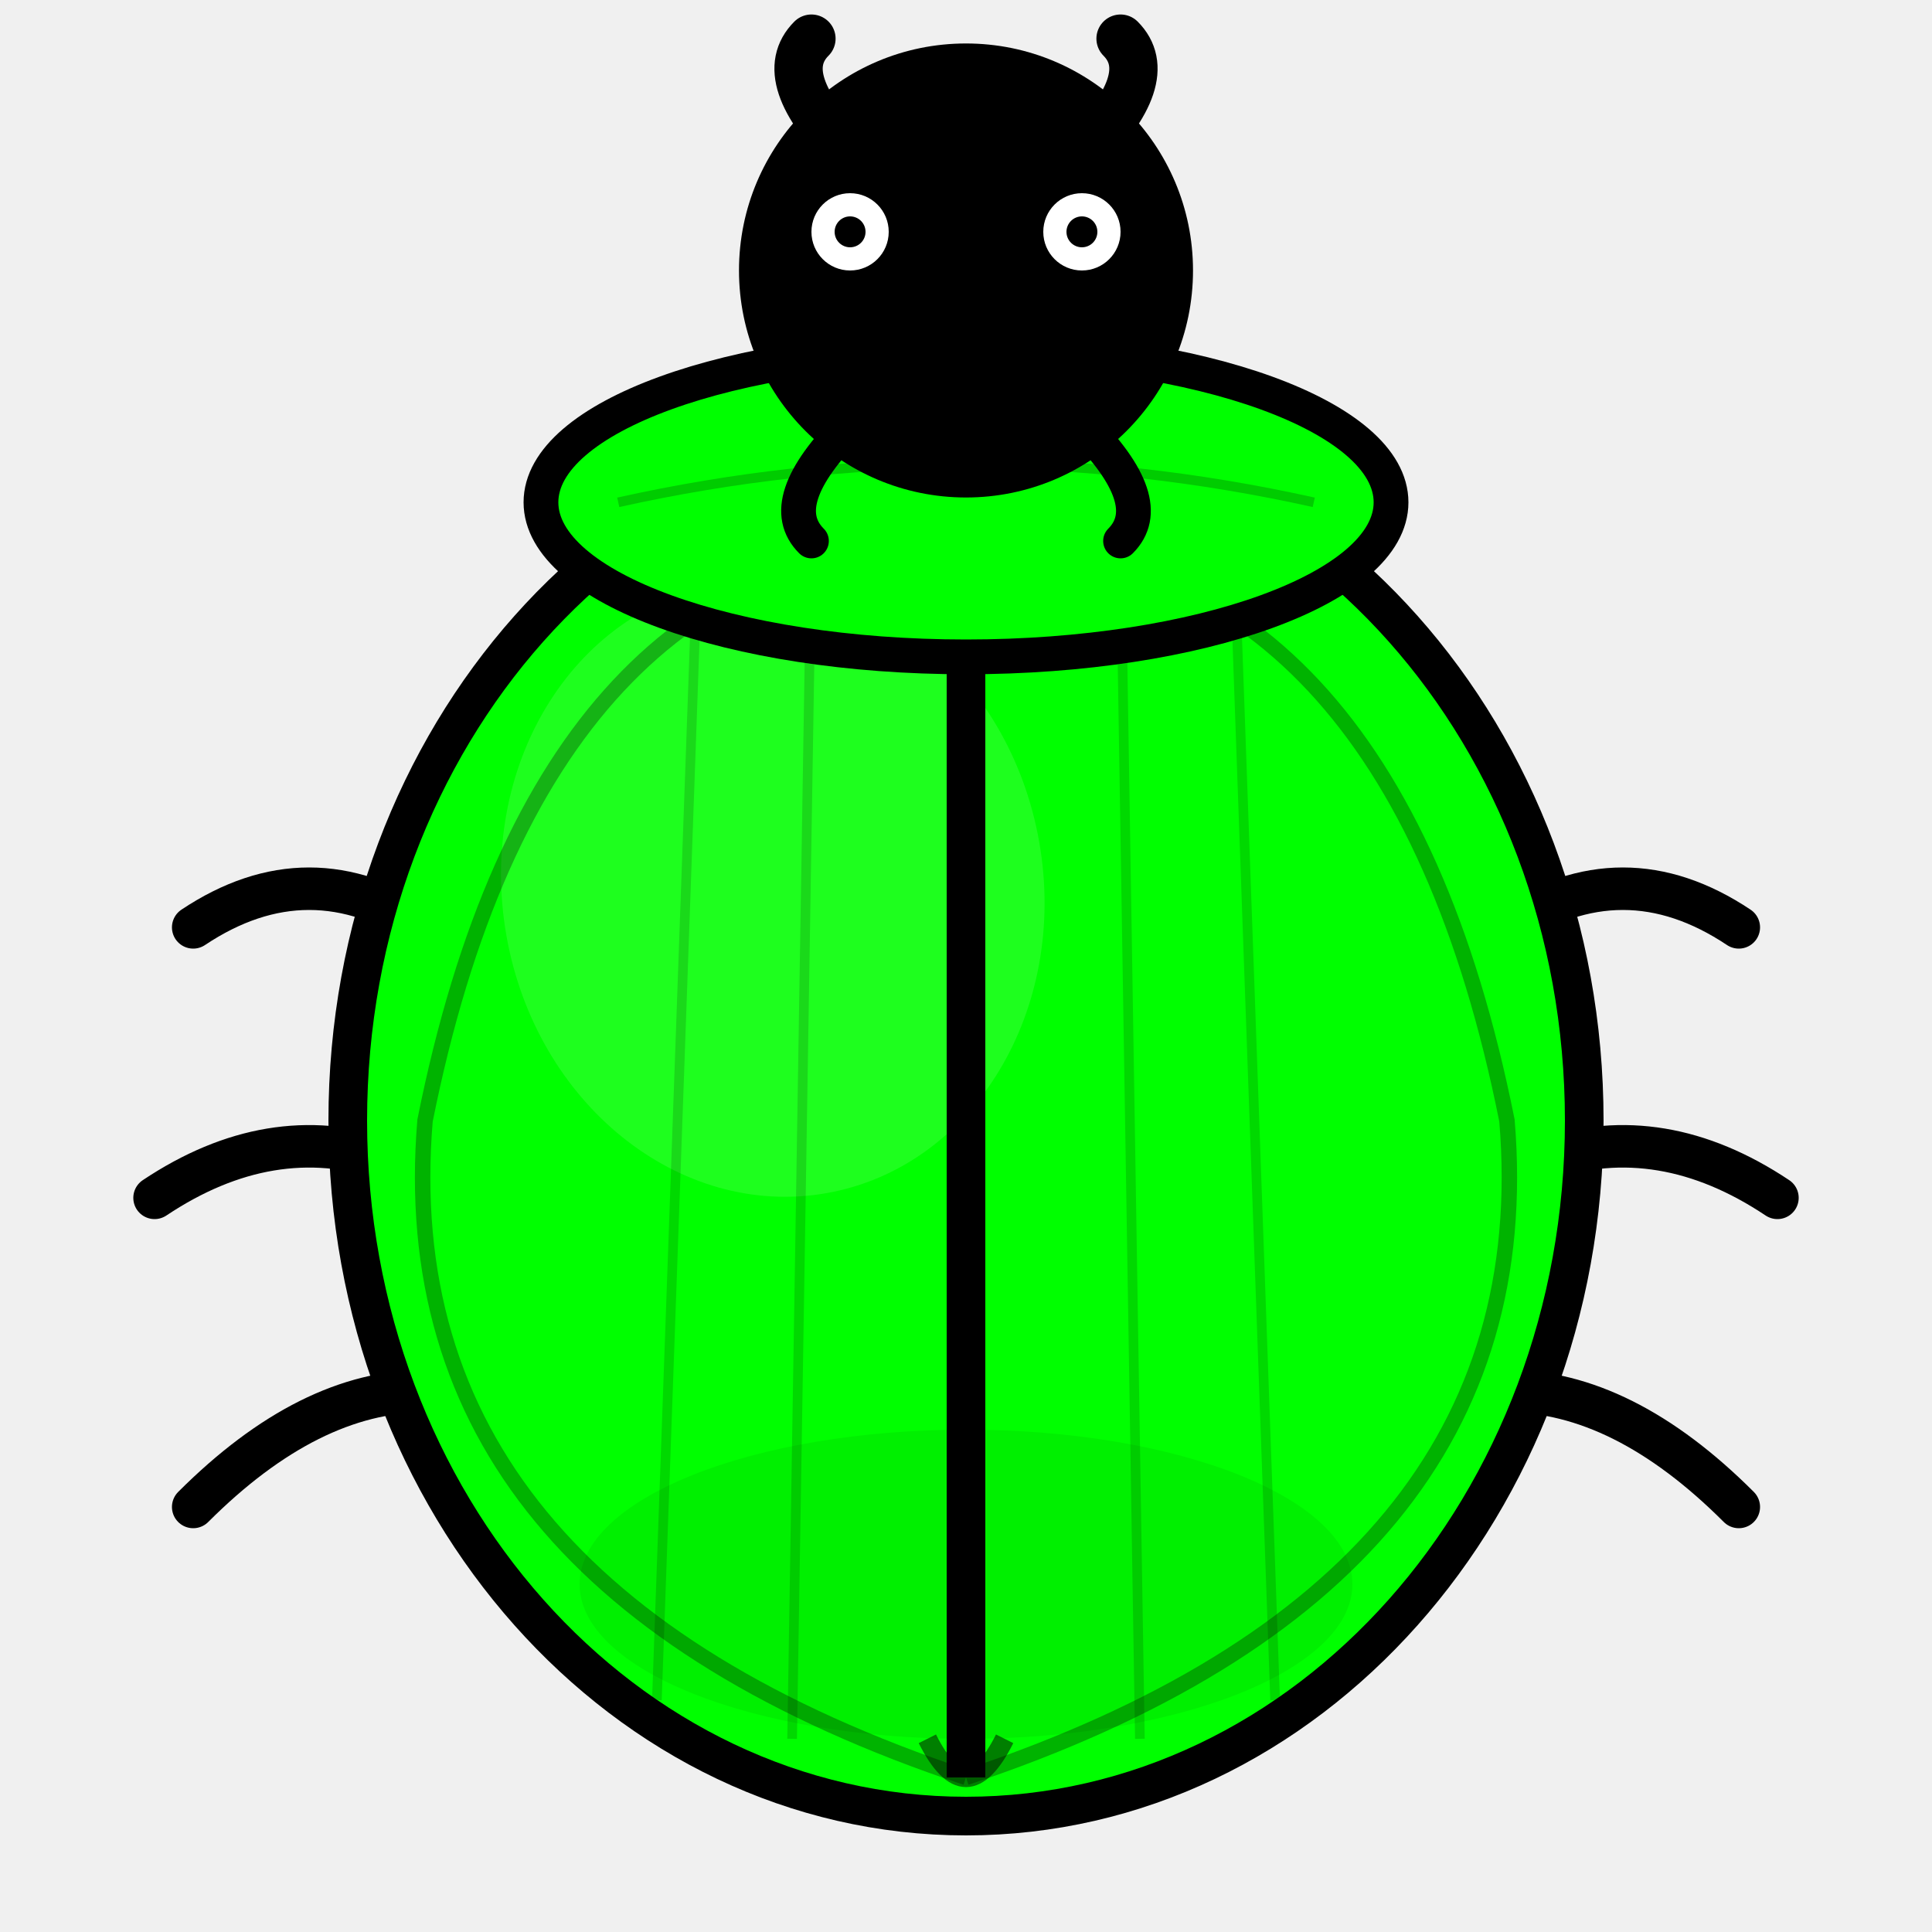
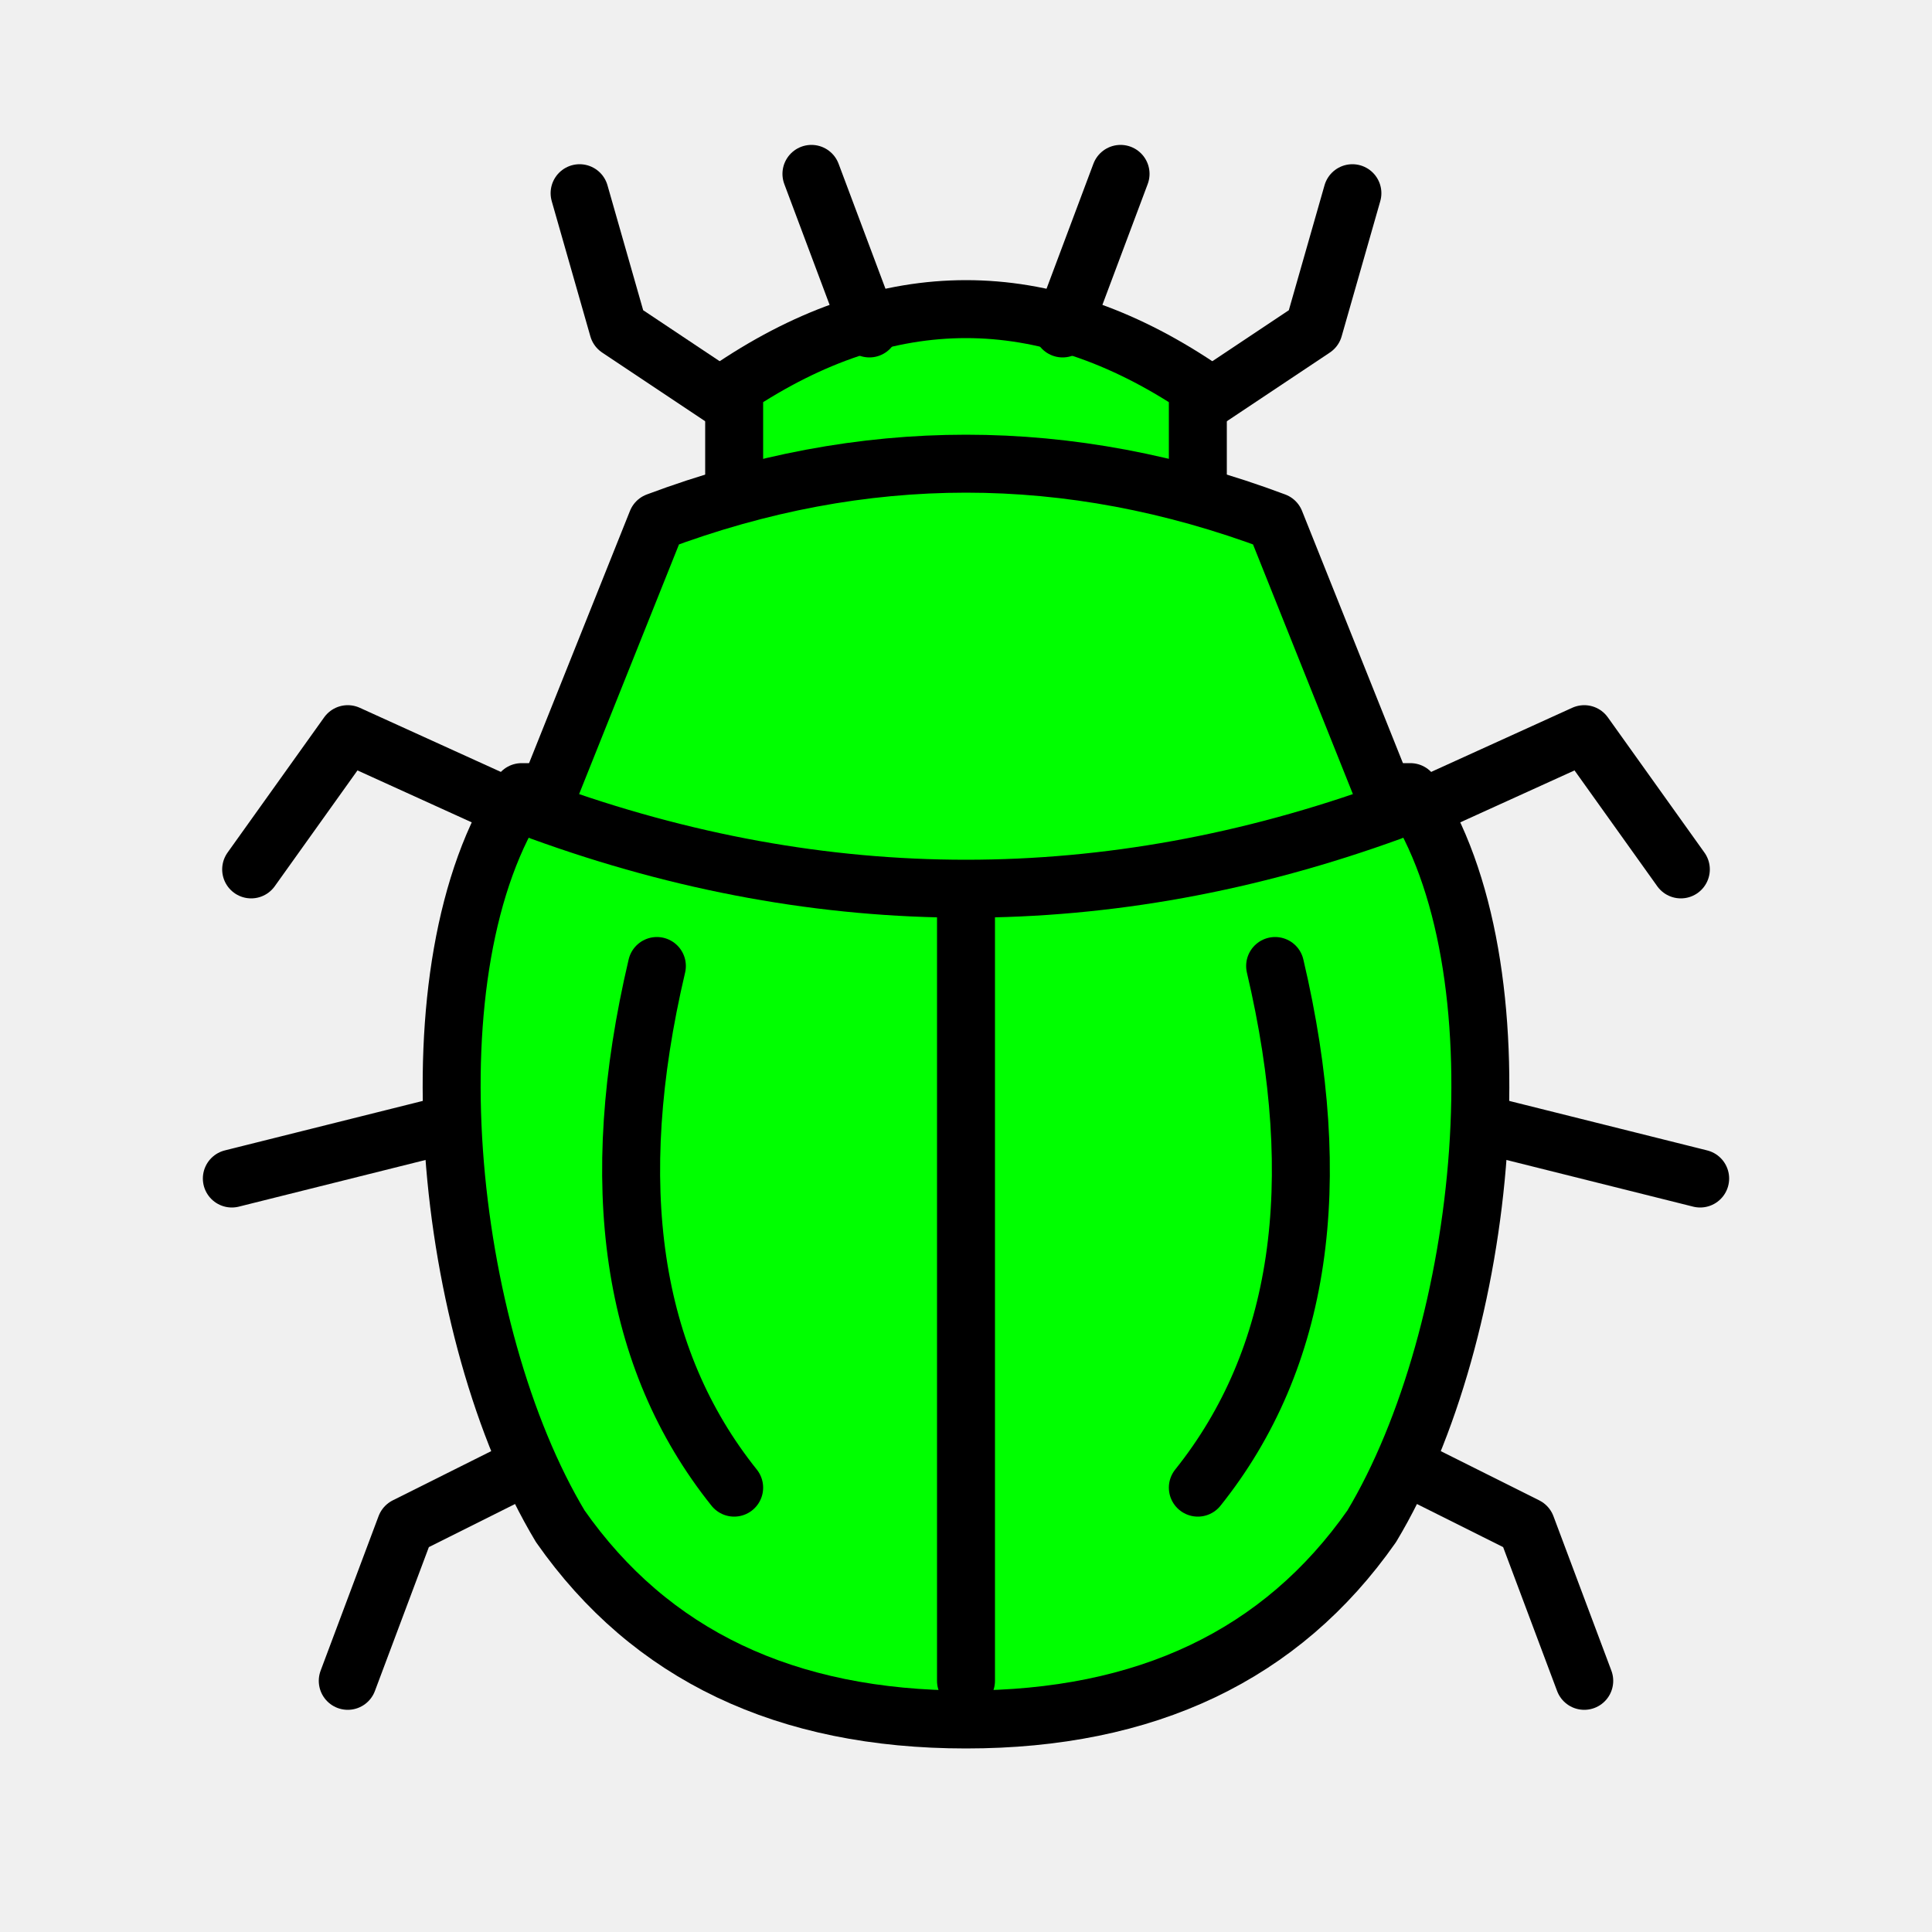
<svg xmlns="http://www.w3.org/2000/svg" viewBox="0 0 100 100">
-   <g>
-     <path d="M22 48 Q16 44 10 48" fill="none" stroke="#000" stroke-width="2.2" stroke-linecap="round" />
-     <path d="M78 48 Q84 44 90 48" fill="none" stroke="#000" stroke-width="2.2" stroke-linecap="round" />
-     <path d="M20 60 Q14 58 8 62" fill="none" stroke="#000" stroke-width="2.2" stroke-linecap="round" />
-     <path d="M80 60 Q86 58 92 62" fill="none" stroke="#000" stroke-width="2.2" stroke-linecap="round" />
-     <path d="M22 72 Q16 72 10 78" fill="none" stroke="#000" stroke-width="2.2" stroke-linecap="round" />
-     <path d="M78 72 Q84 72 90 78" fill="none" stroke="#000" stroke-width="2.2" stroke-linecap="round" />
-     <ellipse cx="50" cy="58" rx="32" ry="36" fill="#00FF00" stroke="#000" stroke-width="2" />
-     <ellipse cx="40" cy="46" rx="14" ry="16" fill="white" opacity="0.12" transform="rotate(-10 40 46)" />
-     <ellipse cx="50" cy="82" rx="20" ry="8" fill="#000" opacity="0.06" />
-     <line x1="50" y1="28" x2="50" y2="92" stroke="#000" stroke-width="2" />
-     <path d="M50 28 Q28 28 22 58 Q20 82 50 92" fill="none" stroke="#000" stroke-width="0.8" opacity="0.3" />
-     <path d="M50 28 Q72 28 78 58 Q80 82 50 92" fill="none" stroke="#000" stroke-width="0.8" opacity="0.3" />
-     <line x1="36" y1="32" x2="34" y2="88" stroke="#000" stroke-width="0.5" opacity="0.15" />
-     <line x1="42" y1="28" x2="41" y2="90" stroke="#000" stroke-width="0.5" opacity="0.15" />
-     <line x1="58" y1="28" x2="59" y2="90" stroke="#000" stroke-width="0.5" opacity="0.15" />
-     <line x1="64" y1="32" x2="66" y2="88" stroke="#000" stroke-width="0.5" opacity="0.15" />
-     <path d="M48 90 Q50 94 52 90" fill="none" stroke="#000" stroke-width="1" opacity="0.5" />
-     <ellipse cx="50" cy="26" rx="22" ry="8" fill="#00FF00" stroke="#000" stroke-width="1.8" />
-     <path d="M32 26 Q50 22 68 26" fill="none" stroke="#000" stroke-width="0.5" opacity="0.2" />
-     <circle cx="50" cy="14" r="11" fill="#000" stroke="#000" stroke-width="1.5" />
-     <path d="M44 22 Q40 26 42 28" fill="none" stroke="#000" stroke-width="1.8" stroke-linecap="round" />
-     <path d="M56 22 Q60 26 58 28" fill="none" stroke="#000" stroke-width="1.8" stroke-linecap="round" />
-     <path d="M44 8 Q40 4 42 2" fill="none" stroke="#000" stroke-width="2.5" stroke-linecap="round" />
-     <path d="M56 8 Q60 4 58 2" fill="none" stroke="#000" stroke-width="2.5" stroke-linecap="round" />
-     <circle cx="44" cy="12" r="2" fill="white" />
-     <circle cx="56" cy="12" r="2" fill="white" />
-     <circle cx="44" cy="12" r="0.8" fill="#000" />
-     <circle cx="56" cy="12" r="0.8" fill="#000" />
+   <g stroke-linecap="round" stroke-linejoin="round">
+     <path d="M29 43 18 38 13 45M71 43 82 38 87 45M24 58 12 61M76 58 88 61M29 75 21 79 18 87M71 75 79 79 82 87M41 23 32 17 30 10M59 23 68 17 70 10" fill="none" stroke="#000" stroke-width="3" />
+     <path d="M27 41C21 50 23 69 29 79Q36 89 50 89Q64 89 71 79C77 69 79 50 73 41Z" fill="#00FF00" stroke="#000" stroke-width="3" />
+     <path d="M50 45V87" fill="none" stroke="#000" stroke-width="3" />
+     <path d="M34 50Q30 67 38 77M66 50Q70 67 62 77" fill="none" stroke="#000" stroke-width="3" />
+     <path d="M38 28V20Q50 12 62 20V28" fill="#00FF00" stroke="#000" stroke-width="3" />
+     <path d="M34 27Q50 21 66 27L72 42Q50 50 28 42Z" fill="#00FF00" stroke="#000" stroke-width="3" />
+     <path d="M45 17 42 9M55 17 58 9" fill="none" stroke="#000" stroke-width="3" />
  </g>
</svg>
